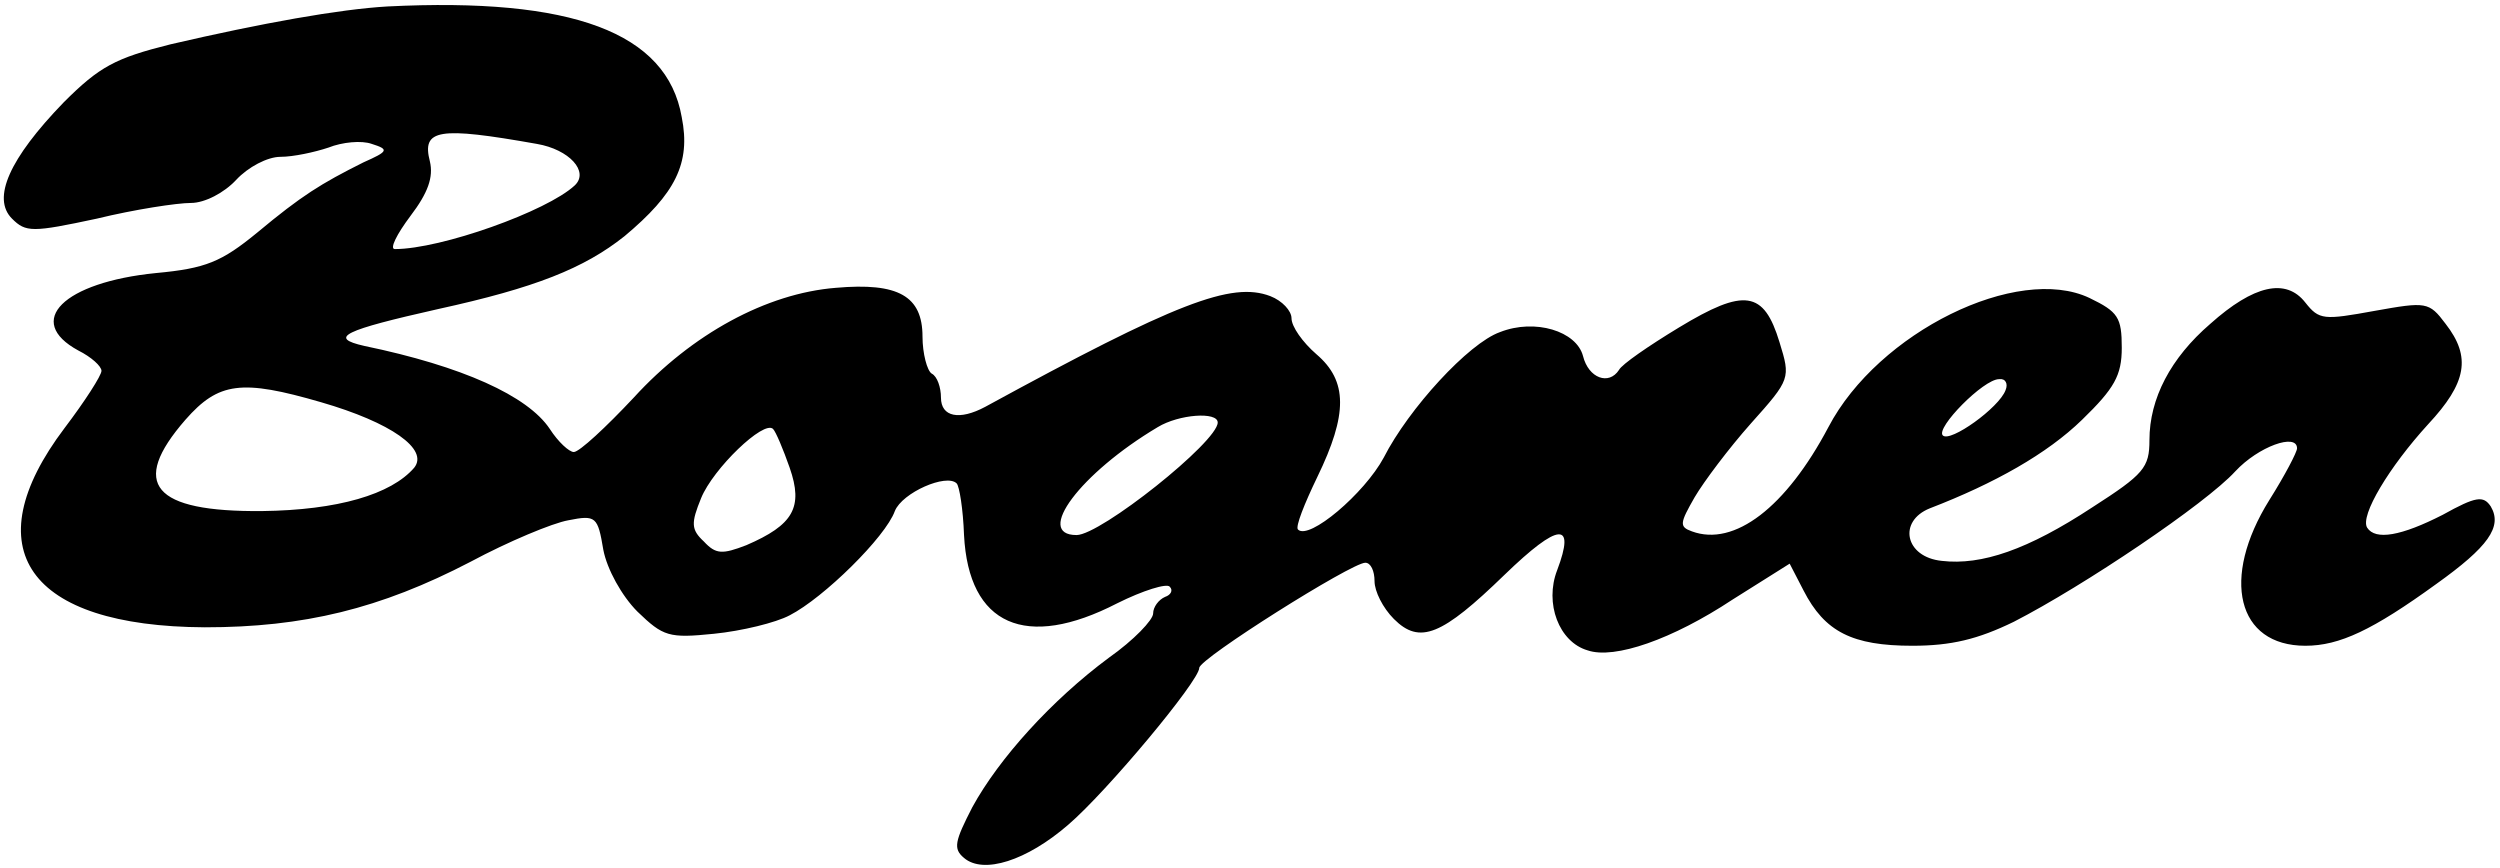
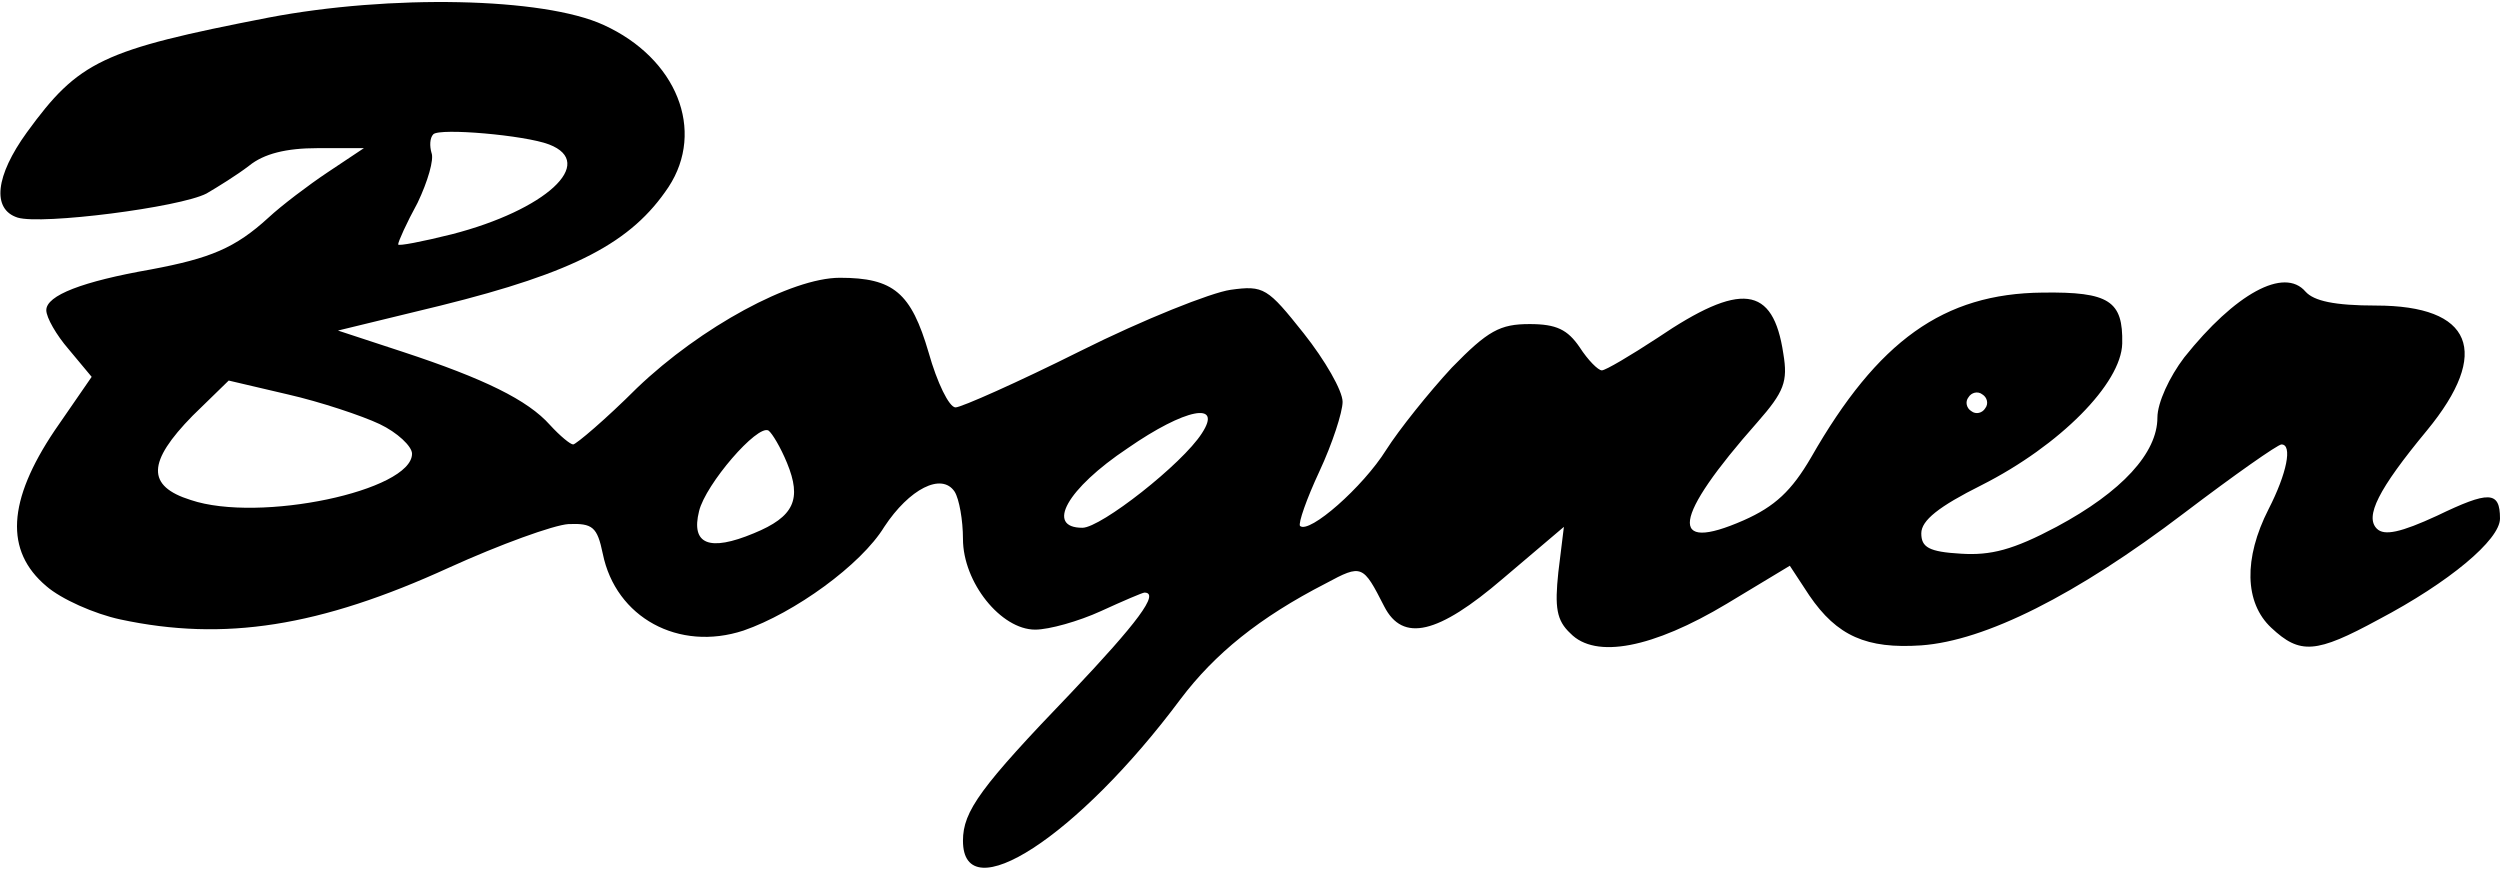
- <svg xmlns="http://www.w3.org/2000/svg" version="1.0" viewBox="0 0 271 94" preserveAspectRatio="xMidYMid meet">
+ <svg xmlns="http://www.w3.org/2000/svg" version="1.0" viewBox="0 0 270 94" preserveAspectRatio="xMidYMid meet">
  <g transform="translate(0,94) scale(0.1,-0.1)" fill="currentColor" stroke="none">
-     <path d="M420 933 c-52 -3 -136 -18 -235 -41 -60 -15 -77 -24 -116 -63 -59 -61 -78 -104 -56 -126 15 -15 22 -15 92 0 41 10 87 17 102 17 15 0 36 11 49 25 13 14 34 25 48 25 14 0 37 5 52 10 15 6 36 8 47 4 19 -6 18 -8 -9 -20 -46 -23 -67 -36 -115 -76 -39 -32 -56 -39 -110 -44 -100 -10 -143 -52 -84 -84 14 -7 25 -17 25 -22 0 -5 -18 -33 -40 -62 -99 -131 -40 -215 152 -216 107 0 190 20 288 71 41 22 89 42 106 45 30 6 32 4 38 -32 4 -21 20 -50 37 -67 28 -27 34 -29 83 -24 30 3 67 12 82 20 37 19 104 85 114 113 8 20 56 41 67 30 3 -3 7 -28 8 -56 5 -98 67 -125 166 -74 28 14 54 22 57 18 4 -4 1 -9 -5 -11 -7 -3 -13 -11 -13 -18 0 -7 -21 -29 -48 -48 -62 -46 -119 -109 -148 -162 -19 -37 -21 -45 -9 -55 21 -18 68 -3 113 36 42 36 142 156 142 170 0 10 165 114 180 114 6 0 10 -9 10 -20 0 -11 9 -29 21 -41 28 -28 52 -18 120 48 59 57 77 58 57 5 -14 -36 2 -78 33 -87 29 -10 92 12 157 55 l62 39 15 -29 c23 -45 53 -60 118 -60 42 0 71 7 110 26 76 39 208 128 240 163 25 27 67 42 67 25 0 -4 -13 -29 -30 -56 -53 -85 -35 -158 39 -158 37 0 73 17 142 67 56 40 72 62 59 84 -8 12 -16 11 -52 -9 -45 -23 -73 -28 -82 -14 -8 13 24 66 66 112 42 45 47 73 19 109 -18 24 -21 24 -77 14 -55 -10 -60 -10 -75 9 -21 27 -56 19 -103 -23 -43 -37 -66 -81 -66 -126 0 -30 -6 -37 -62 -73 -70 -46 -120 -63 -163 -58 -40 4 -48 43 -13 57 70 27 127 59 165 96 35 34 43 48 43 78 0 33 -4 39 -35 54 -78 37 -229 -37 -283 -140 -46 -87 -102 -130 -148 -113 -14 5 -13 9 3 37 10 17 37 53 61 80 43 48 43 49 31 88 -17 56 -38 59 -109 16 -33 -20 -62 -40 -65 -46 -11 -17 -33 -9 -39 15 -7 27 -52 41 -90 26 -34 -12 -99 -83 -126 -136 -21 -39 -81 -90 -93 -78 -3 3 7 28 21 57 33 68 33 104 -1 133 -15 13 -27 30 -27 39 0 8 -10 19 -23 24 -42 16 -102 -7 -309 -120 -28 -15 -48 -11 -48 10 0 11 -4 23 -10 26 -5 3 -10 22 -10 40 0 44 -26 59 -94 53 -75 -6 -156 -50 -219 -119 -30 -32 -59 -59 -65 -59 -5 0 -17 11 -26 25 -24 36 -95 68 -201 90 -40 9 -22 17 80 40 105 23 158 44 202 79 55 46 72 79 62 129 -16 92 -119 130 -319 120z m162 -149 c35 -6 57 -30 41 -45 -30 -28 -145 -69 -195 -69 -6 0 2 16 17 36 19 25 25 42 21 59 -9 35 9 38 116 19z m1592 -267 c-7 -19 -60 -57 -68 -49 -8 8 44 61 61 61 7 1 10 -5 7 -12z m-1826 -13 c76 -22 117 -51 101 -71 -25 -29 -83 -46 -165 -47 -118 -1 -144 29 -83 99 36 41 61 44 147 19z m972 -22 c0 -21 -127 -122 -153 -122 -46 0 4 67 88 117 23 14 65 17 65 5z m-464 -49 c15 -43 4 -62 -47 -84 -26 -10 -33 -10 -46 4 -14 13 -14 20 -3 47 13 32 68 85 78 75 3 -3 11 -22 18 -42z" />
+     <path d="M290 921 c-180 -35 -205 -47 -261 -124 -34 -47 -38 -83 -10 -92 26 -8 175 11 204 26 12 7 33 20 46 30 16 13 40 19 74 19 l50 0 -39 -26 c-21 -14 -50 -36 -64 -49 -36 -33 -63 -44 -127 -56 -74 -13 -113 -28 -113 -44 0 -8 11 -27 24 -42 l25 -30 -40 -58 c-51 -76 -54 -130 -9 -168 16 -14 52 -30 80 -36 112 -24 215 -8 355 56 55 25 113 46 129 47 26 1 31 -3 37 -32 14 -69 82 -106 152 -83 55 19 127 71 152 112 27 41 62 59 76 38 5 -8 9 -31 9 -51 0 -47 41 -98 78 -98 15 0 47 9 71 20 24 11 45 20 47 20 17 0 -8 -33 -79 -108 -98 -102 -117 -128 -117 -160 0 -76 124 4 235 153 37 49 85 88 157 125 39 21 40 20 63 -25 20 -39 58 -30 128 30 l66 56 -6 -49 c-4 -38 -2 -52 13 -66 27 -28 89 -16 169 32 l68 41 21 -32 c30 -44 62 -58 121 -54 69 5 167 54 284 143 54 41 101 74 105 74 12 0 6 -31 -14 -70 -27 -53 -26 -101 3 -128 31 -29 48 -28 116 9 76 40 131 86 131 109 0 30 -12 30 -68 3 -39 -18 -57 -22 -65 -14 -13 13 1 42 54 106 70 85 49 135 -55 135 -45 0 -67 5 -76 15 -23 27 -76 -2 -131 -71 -16 -21 -29 -49 -29 -65 0 -38 -38 -80 -109 -118 -47 -25 -71 -31 -103 -29 -35 2 -43 7 -43 22 0 14 19 29 65 52 85 43 151 110 152 153 1 46 -14 56 -86 55 -107 -1 -178 -52 -250 -178 -21 -36 -39 -53 -73 -68 -82 -36 -77 2 15 106 29 33 33 44 28 74 -11 74 -46 78 -136 17 -29 -19 -56 -35 -60 -35 -4 0 -15 11 -24 25 -13 19 -25 25 -54 25 -32 0 -45 -7 -84 -47 -25 -27 -57 -67 -71 -89 -25 -40 -83 -91 -93 -82 -2 3 7 29 21 59 14 30 25 64 25 75 0 12 -19 45 -42 74 -39 49 -43 52 -79 47 -21 -3 -94 -32 -162 -66 -68 -34 -129 -61 -135 -61 -7 0 -20 27 -29 59 -19 65 -38 81 -96 81 -52 0 -150 -53 -219 -119 -34 -34 -66 -61 -69 -61 -3 0 -14 9 -25 21 -24 27 -71 50 -159 79 l-70 23 111 27 c145 36 206 68 246 128 40 61 9 139 -70 175 -65 30 -231 33 -362 8z m303 -137 c52 -20 -4 -71 -105 -97 -32 -8 -58 -13 -58 -11 0 3 9 23 21 45 11 23 18 47 15 54 -2 7 -2 16 2 20 7 7 99 -1 125 -11z m-183 -302 c19 -9 35 -24 35 -32 0 -40 -165 -75 -239 -50 -48 15 -47 41 2 91 l39 38 64 -15 c35 -8 80 -23 99 -32z m1734 17 c-3 -5 -10 -7 -15 -3 -5 3 -7 10 -3 15 3 5 10 7 15 3 5 -3 7 -10 3 -15z m-846 -27 c-21 -33 -109 -102 -129 -102 -40 0 -17 42 49 86 62 43 103 51 80 16z m-448 -32 c16 -39 8 -58 -36 -76 -48 -20 -68 -12 -59 24 7 29 63 94 75 87 4 -3 13 -18 20 -35z" />
  </g>
</svg>
